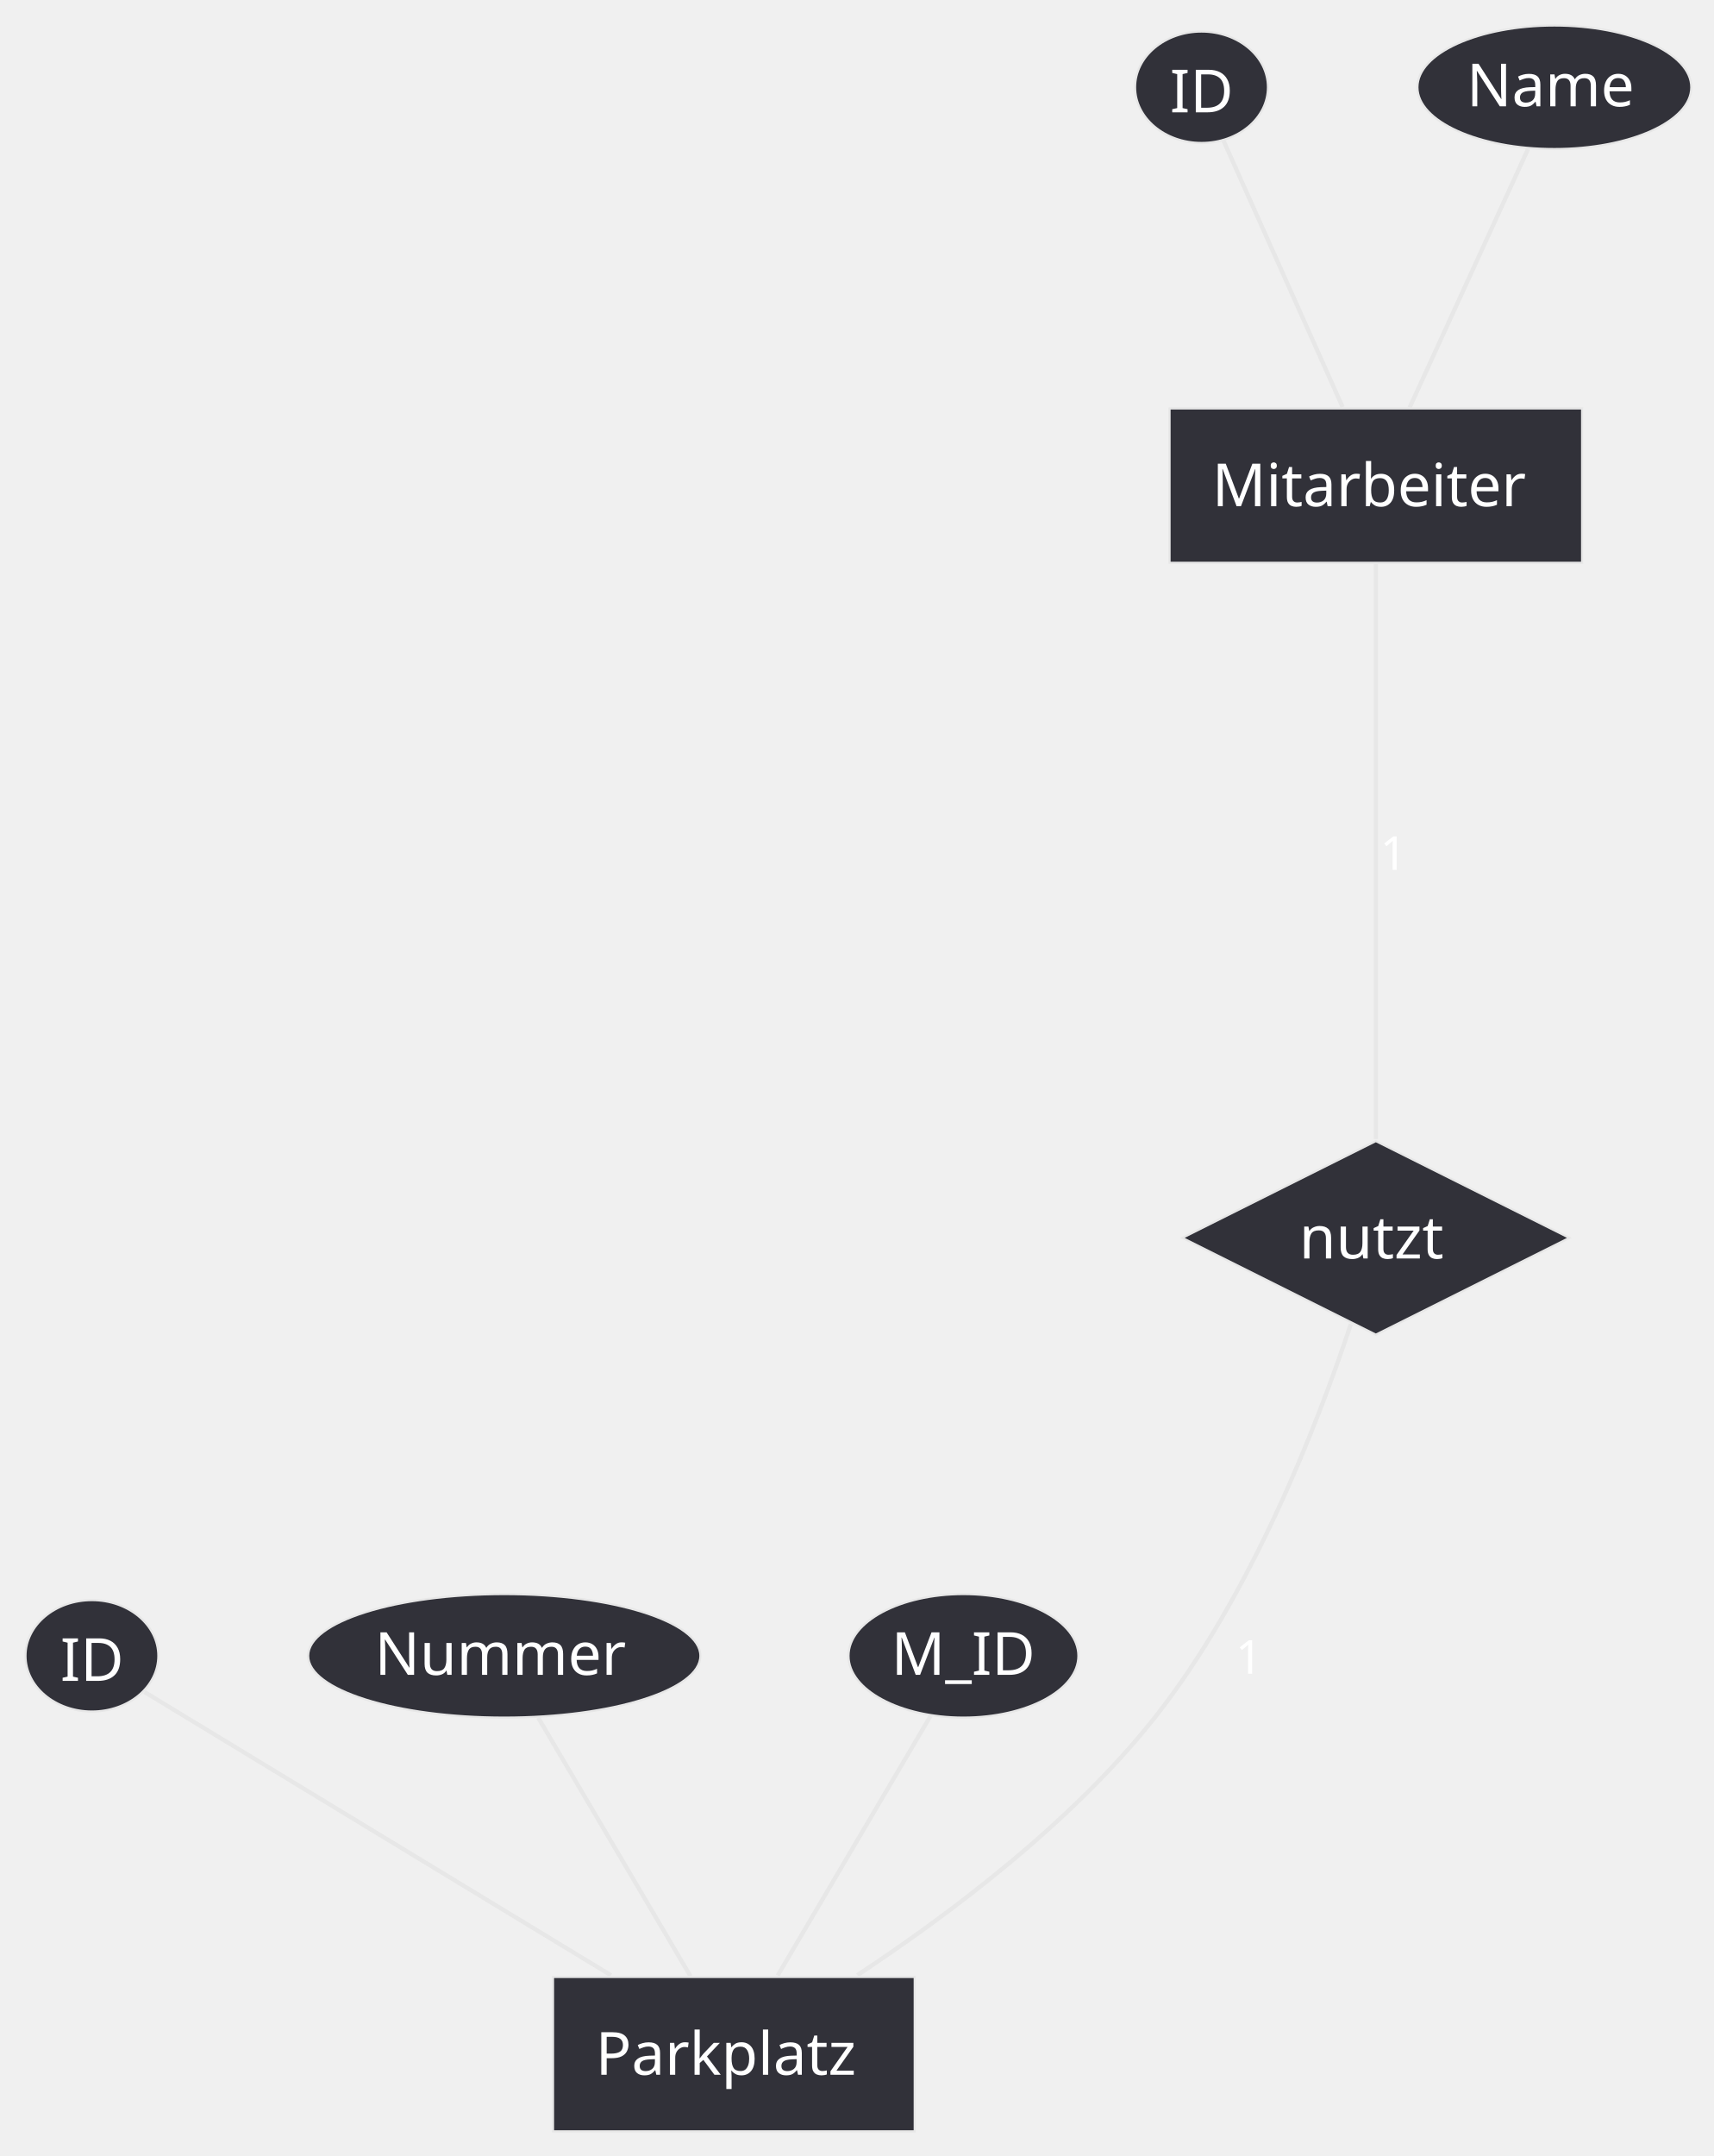
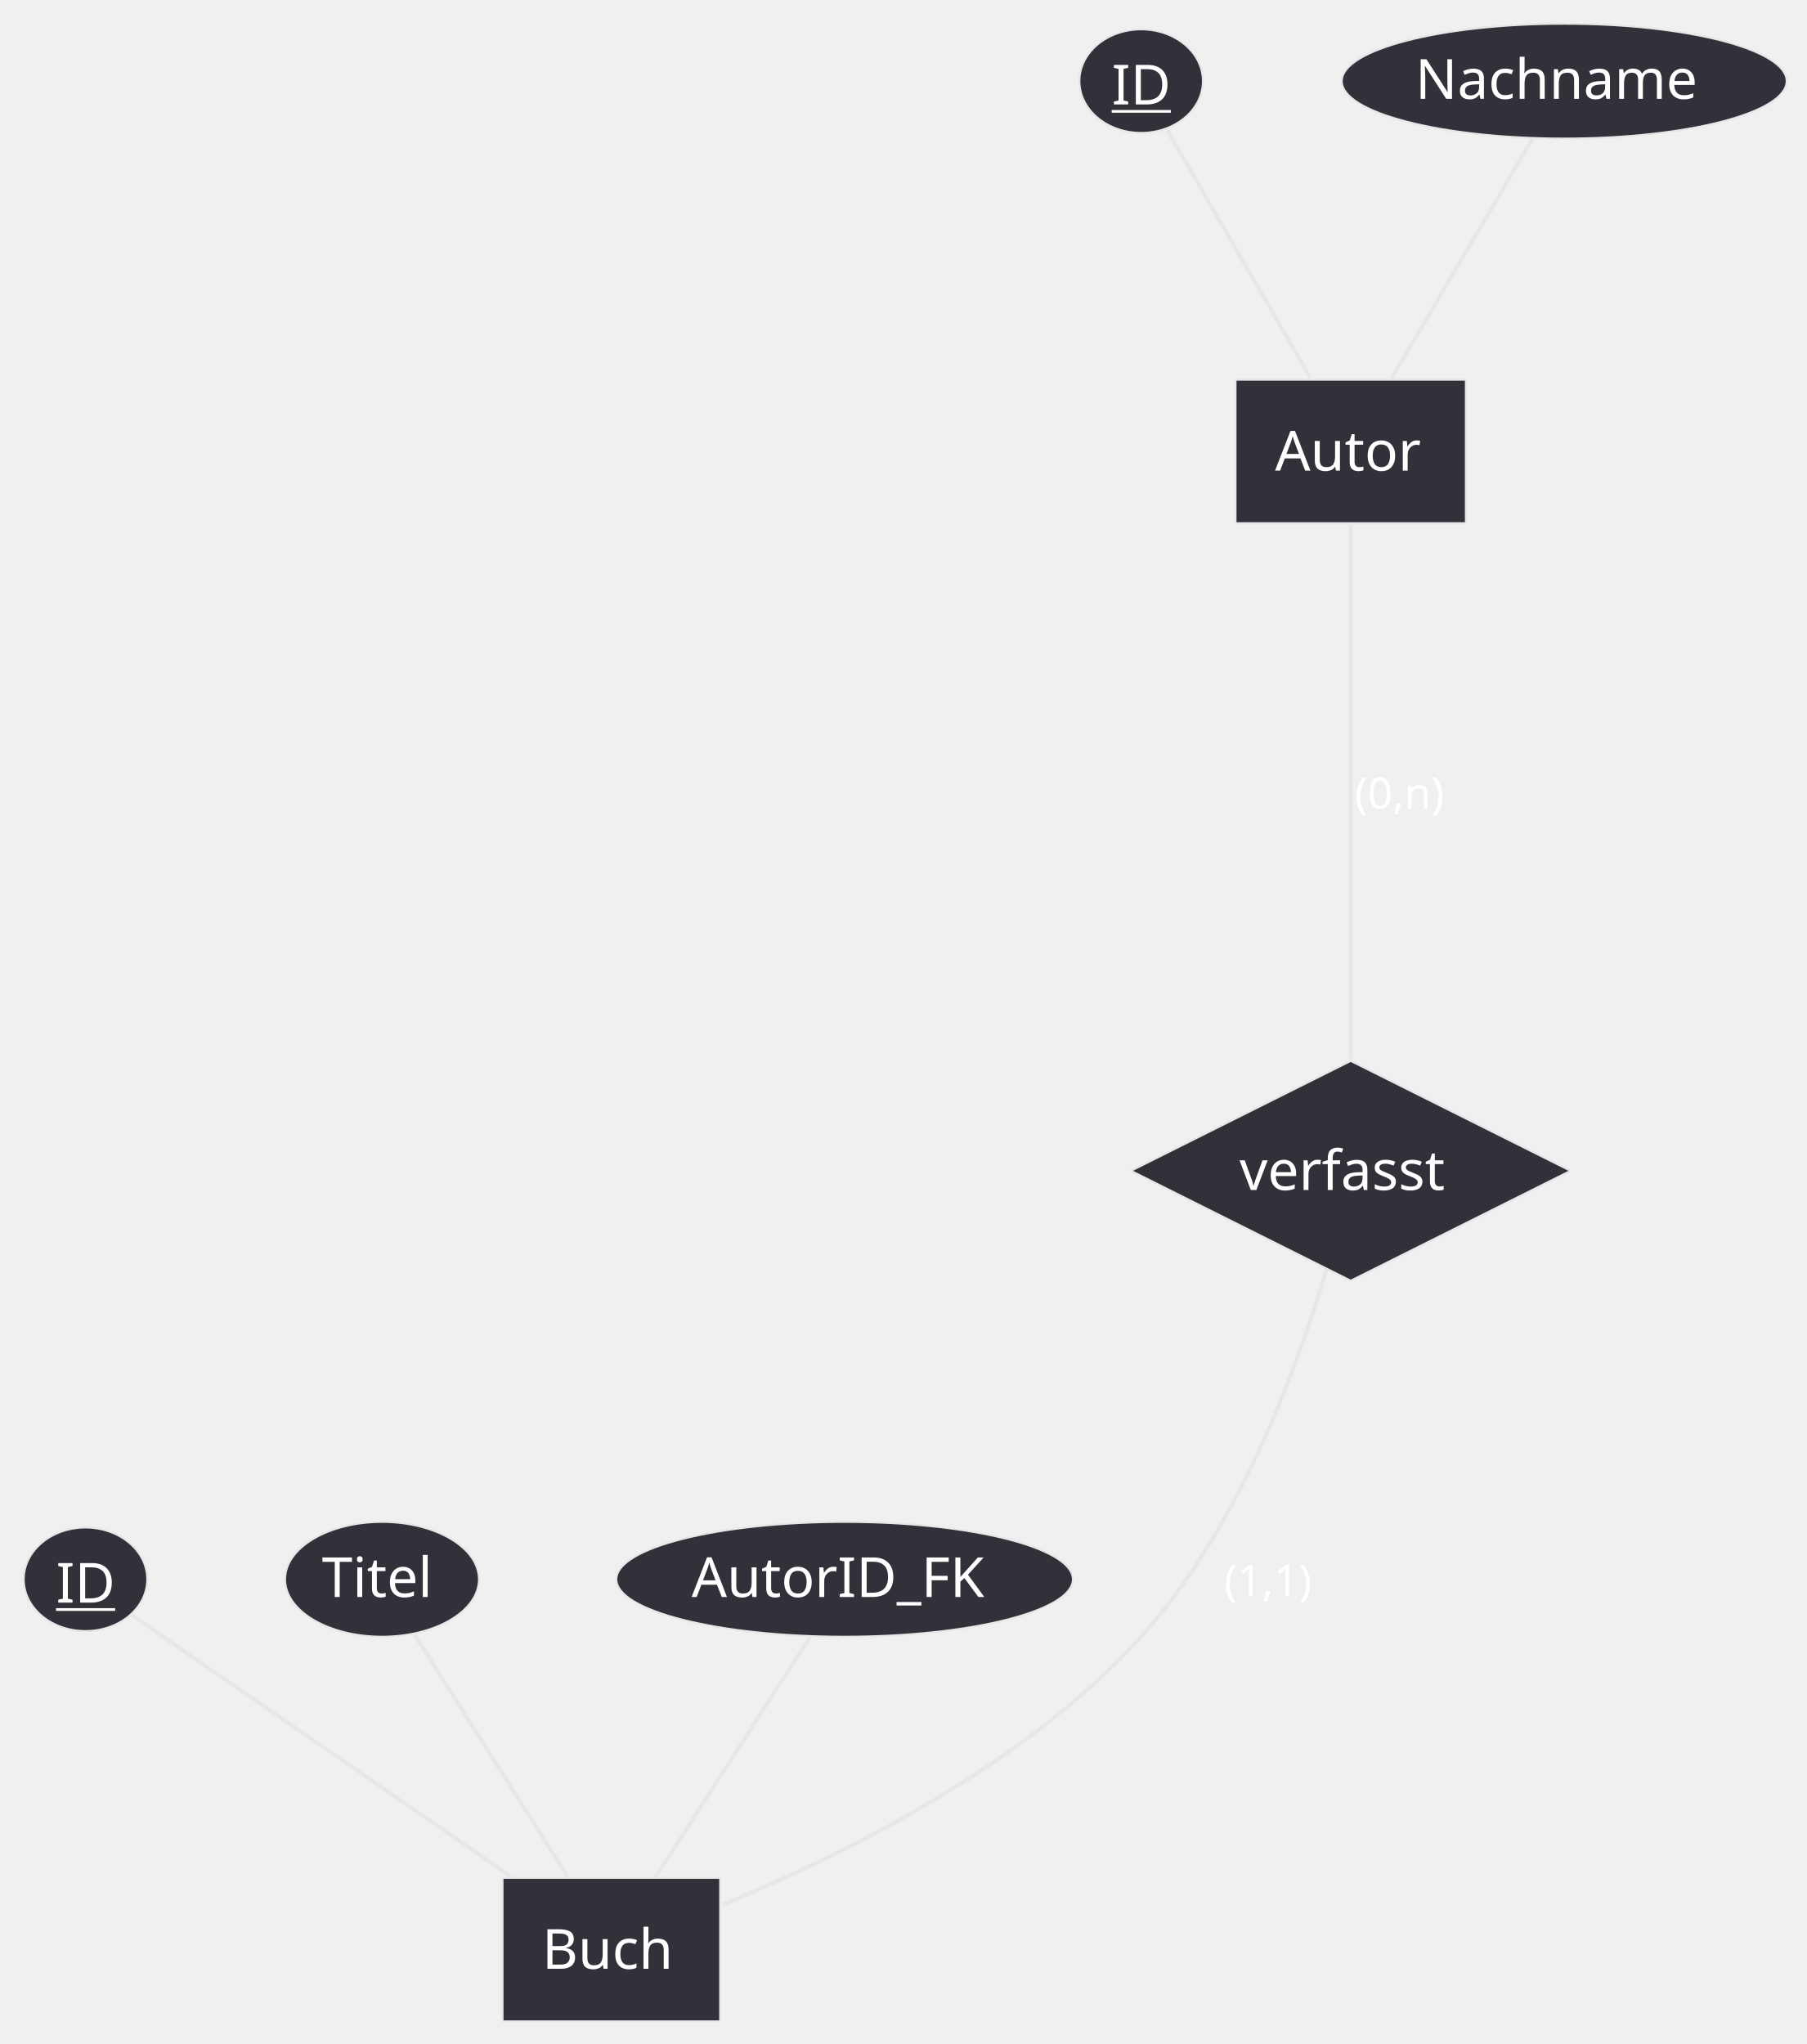
- <svg xmlns="http://www.w3.org/2000/svg" contentStyleType="text/css" data-diagram-type="CHEN_EER" height="507px" preserveAspectRatio="none" style="width:403px;height:507px;" version="1.1" viewBox="0 0 403 507" width="403px" zoomAndPan="magnify">
+ <svg xmlns="http://www.w3.org/2000/svg" contentStyleType="text/css" data-diagram-type="CHEN_EER" height="517px" preserveAspectRatio="none" style="width:457px;height:517px;" version="1.1" viewBox="0 0 457 517" width="457px" zoomAndPan="magnify">
  <defs />
  <g>
    <g>
-       <rect fill="#313139" height="36.297" style="stroke:#E7E7E7;stroke-width:0.5;" width="97.041" x="275.1" y="96.05" />
-       <text fill="#FFFFFF" font-family="sans-serif" font-size="14" lengthAdjust="spacing" textLength="77.041" x="285.1" y="119.045">Mitarbeiter</text>
+       <rect fill="#313139" height="36.297" style="stroke:#E7E7E7;stroke-width:0.5;" width="58.261" x="312.49" y="96.04" />
+       <text fill="#FFFFFF" font-family="sans-serif" font-size="14" lengthAdjust="spacing" textLength="38.261" x="322.49" y="119.035">Autor</text>
    </g>
    <g>
-       <ellipse cx="282.622" cy="20.518" fill="#313139" rx="15.622" ry="13.098" style="stroke:#E7E7E7;stroke-width:0.5;" />
-       <text fill="#FFFFFF" font-family="sans-serif" font-size="14" lengthAdjust="spacing" textLength="14.909" x="275.168" y="26.415">ID</text>
+       <ellipse cx="288.622" cy="20.518" fill="#313139" rx="15.622" ry="13.098" style="stroke:#E7E7E7;stroke-width:0.5;" />
+       <text fill="#FFFFFF" font-family="sans-serif" font-size="14" lengthAdjust="spacing" text-decoration="underline" textLength="14.909" x="281.168" y="26.415">ID</text>
    </g>
    <g>
-       <ellipse cx="365.615" cy="20.524" fill="#313139" rx="32.205" ry="14.524" style="stroke:#E7E7E7;stroke-width:0.5;" />
-       <text fill="#FFFFFF" font-family="sans-serif" font-size="14" lengthAdjust="spacing" textLength="41.303" x="344.964" y="24.995">Name</text>
+       <ellipse cx="395.623" cy="20.524" fill="#313139" rx="56.263" ry="14.524" style="stroke:#E7E7E7;stroke-width:0.5;" />
+       <text fill="#FFFFFF" font-family="sans-serif" font-size="14" lengthAdjust="spacing" textLength="75.325" x="357.96" y="24.995">Nachname</text>
    </g>
    <g>
-       <rect fill="#313139" height="36.297" style="stroke:#E7E7E7;stroke-width:0.5;" width="85.078" x="130.08" y="464.9" />
-       <text fill="#FFFFFF" font-family="sans-serif" font-size="14" lengthAdjust="spacing" textLength="65.078" x="140.08" y="487.895">Parkplatz</text>
+       <rect fill="#313139" height="36.297" style="stroke:#E7E7E7;stroke-width:0.5;" width="55.048" x="127.1" y="474.98" />
+       <text fill="#FFFFFF" font-family="sans-serif" font-size="14" lengthAdjust="spacing" textLength="35.048" x="137.1" y="497.975">Buch</text>
    </g>
    <g>
-       <ellipse cx="21.622" cy="389.378" fill="#313139" rx="15.622" ry="13.098" style="stroke:#E7E7E7;stroke-width:0.5;" />
-       <text fill="#FFFFFF" font-family="sans-serif" font-size="14" lengthAdjust="spacing" textLength="14.909" x="14.168" y="395.275">ID</text>
+       <ellipse cx="21.622" cy="399.458" fill="#313139" rx="15.622" ry="13.098" style="stroke:#E7E7E7;stroke-width:0.5;" />
+       <text fill="#FFFFFF" font-family="sans-serif" font-size="14" lengthAdjust="spacing" text-decoration="underline" textLength="14.909" x="14.168" y="405.355">ID</text>
    </g>
    <g>
-       <ellipse cx="118.617" cy="389.384" fill="#313139" rx="46.127" ry="14.524" style="stroke:#E7E7E7;stroke-width:0.5;" />
-       <text fill="#FFFFFF" font-family="sans-serif" font-size="14" lengthAdjust="spacing" textLength="60.99" x="88.121" y="393.855">Nummer</text>
+       <ellipse cx="96.62" cy="399.464" fill="#313139" rx="24.52" ry="14.524" style="stroke:#E7E7E7;stroke-width:0.5;" />
+       <text fill="#FFFFFF" font-family="sans-serif" font-size="14" lengthAdjust="spacing" textLength="30.434" x="81.403" y="403.935">Titel</text>
    </g>
    <g>
-       <ellipse cx="226.623" cy="389.384" fill="#313139" rx="27.033" ry="14.524" style="stroke:#E7E7E7;stroke-width:0.5;" />
-       <text fill="#FFFFFF" font-family="sans-serif" font-size="14" lengthAdjust="spacing" textLength="33.988" x="209.629" y="393.855">M_ID</text>
+       <ellipse cx="213.622" cy="399.464" fill="#313139" rx="57.732" ry="14.524" style="stroke:#E7E7E7;stroke-width:0.5;" />
+       <text fill="#FFFFFF" font-family="sans-serif" font-size="14" lengthAdjust="spacing" textLength="77.403" x="174.921" y="403.935">AutorID_FK</text>
    </g>
    <g>
-       <polygon fill="#313139" points="278.11,291.097,323.624,268.34,369.138,291.097,323.624,313.854" style="stroke:#E7E7E7;stroke-width:0.5;" />
-       <text fill="#FFFFFF" font-family="sans-serif" font-size="14" lengthAdjust="spacing" textLength="36.073" x="305.587" y="295.944">nutzt</text>
+       <polygon fill="#313139" points="286.03,296.138,341.627,268.34,397.224,296.138,341.627,323.937" style="stroke:#E7E7E7;stroke-width:0.5;" />
+       <text fill="#FFFFFF" font-family="sans-serif" font-size="14" lengthAdjust="spacing" textLength="56.239" x="313.507" y="300.985">verfasst</text>
    </g>
    <g class="link" data-entity-1="ent0003" data-entity-2="ent0002" data-link-type="association" data-source-line="4" id="lnk4">
-       <path d="M287.81,33.13 C294.88,48.93 307.59,77.35 315.81,95.73" fill="none" id="Mitarbeiter/ID-Mitarbeiter" style="stroke:#E7E7E7;stroke-width:1;" />
+       <path d="M295.12,32.76 C304.19,48.44 320.72,77.04 331.43,95.57" fill="none" id="Autor/ID-Autor" style="stroke:#E7E7E7;stroke-width:1;" />
    </g>
    <g class="link" data-entity-1="ent0005" data-entity-2="ent0002" data-link-type="association" data-source-line="5" id="lnk6">
-       <path d="M359.42,35.05 C352.03,51.18 339.66,78.19 331.57,95.85" fill="none" id="Mitarbeiter/Name-Mitarbeiter" style="stroke:#E7E7E7;stroke-width:1;" />
+       <path d="M387.65,35.05 C378.15,51.18 362.24,78.19 351.84,95.85" fill="none" id="Autor/Nachname-Autor" style="stroke:#E7E7E7;stroke-width:1;" />
    </g>
    <g class="link" data-entity-1="ent0008" data-entity-2="ent0007" data-link-type="association" data-source-line="8" id="lnk9">
-       <path d="M33.98,397.88 C57.79,412.33 110.58,444.39 143.72,464.5" fill="none" id="Parkplatz/ID-Parkplatz" style="stroke:#E7E7E7;stroke-width:1;" />
+       <path d="M33.42,408.59 C54.79,423.32 100.31,454.69 129.08,474.52" fill="none" id="Buch/ID-Buch" style="stroke:#E7E7E7;stroke-width:1;" />
    </g>
    <g class="link" data-entity-1="ent0010" data-entity-2="ent0007" data-link-type="association" data-source-line="9" id="lnk11">
-       <path d="M126.59,403.91 C136.1,420.04 152,447.05 162.41,464.71" fill="none" id="Parkplatz/Nummer-Parkplatz" style="stroke:#E7E7E7;stroke-width:1;" />
+       <path d="M104.93,413.59 C115.08,429.63 132.28,456.82 143.55,474.63" fill="none" id="Buch/Titel-Buch" style="stroke:#E7E7E7;stroke-width:1;" />
    </g>
    <g class="link" data-entity-1="ent0012" data-entity-2="ent0007" data-link-type="association" data-source-line="10" id="lnk13">
-       <path d="M218.89,403.51 C209.44,419.55 193.42,446.74 182.93,464.55" fill="none" id="Parkplatz/M_ID-Parkplatz" style="stroke:#E7E7E7;stroke-width:1;" />
+       <path d="M204.92,413.99 C194.53,430.12 177.15,457.13 165.78,474.79" fill="none" id="Buch/AutorID_FK-Buch" style="stroke:#E7E7E7;stroke-width:1;" />
    </g>
-     <g class="link" data-entity-1="ent0002" data-entity-2="ent0014" data-link-type="association" data-source-line="15" id="lnk15">
-       <path d="M323.62,132.6 C323.62,164.57 323.62,232.59 323.62,267.85" fill="none" id="Mitarbeiter-nutzt" style="stroke:#E7E7E7;stroke-width:1;" />
-       <text fill="#FFFFFF" font-family="sans-serif" font-size="11" lengthAdjust="spacing" textLength="6.998" x="324.62" y="204.55">1</text>
+     <g class="link" data-entity-1="ent0002" data-entity-2="ent0014" data-link-type="association" data-source-line="14" id="lnk15">
+       <path d="M341.62,132.77 C341.62,164.26 341.62,230.45 341.62,267.87" fill="none" id="Autor-verfasst" style="stroke:#E7E7E7;stroke-width:1;" />
+       <text fill="#FFFFFF" font-family="sans-serif" font-size="11" lengthAdjust="spacing" textLength="26.05" x="342.62" y="204.55">(0,n)</text>
    </g>
-     <g class="link" data-entity-1="ent0014" data-entity-2="ent0007" data-link-type="association" data-source-line="16" id="lnk16">
-       <path d="M317.74,311.39 C309.9,334.95 294.32,375.19 271.62,403.9 C252.07,428.64 223.19,450.27 201.66,464.47" fill="none" id="nutzt-Parkplatz" style="stroke:#E7E7E7;stroke-width:1;" />
-       <text fill="#FFFFFF" font-family="sans-serif" font-size="11" lengthAdjust="spacing" textLength="6.998" x="290.62" y="393.59">1</text>
+     <g class="link" data-entity-1="ent0014" data-entity-2="ent0007" data-link-type="association" data-source-line="15" id="lnk16">
+       <path d="M335.49,321.06 C327.97,346.54 313.1,386.87 288.62,413.98 C259.03,446.77 212.36,469.62 182.63,481.81" fill="none" id="verfasst-Buch" style="stroke:#E7E7E7;stroke-width:1;" />
+       <text fill="#FFFFFF" font-family="sans-serif" font-size="11" lengthAdjust="spacing" textLength="26.077" x="309.62" y="403.67">(1,1)</text>
    </g>
  </g>
</svg>
